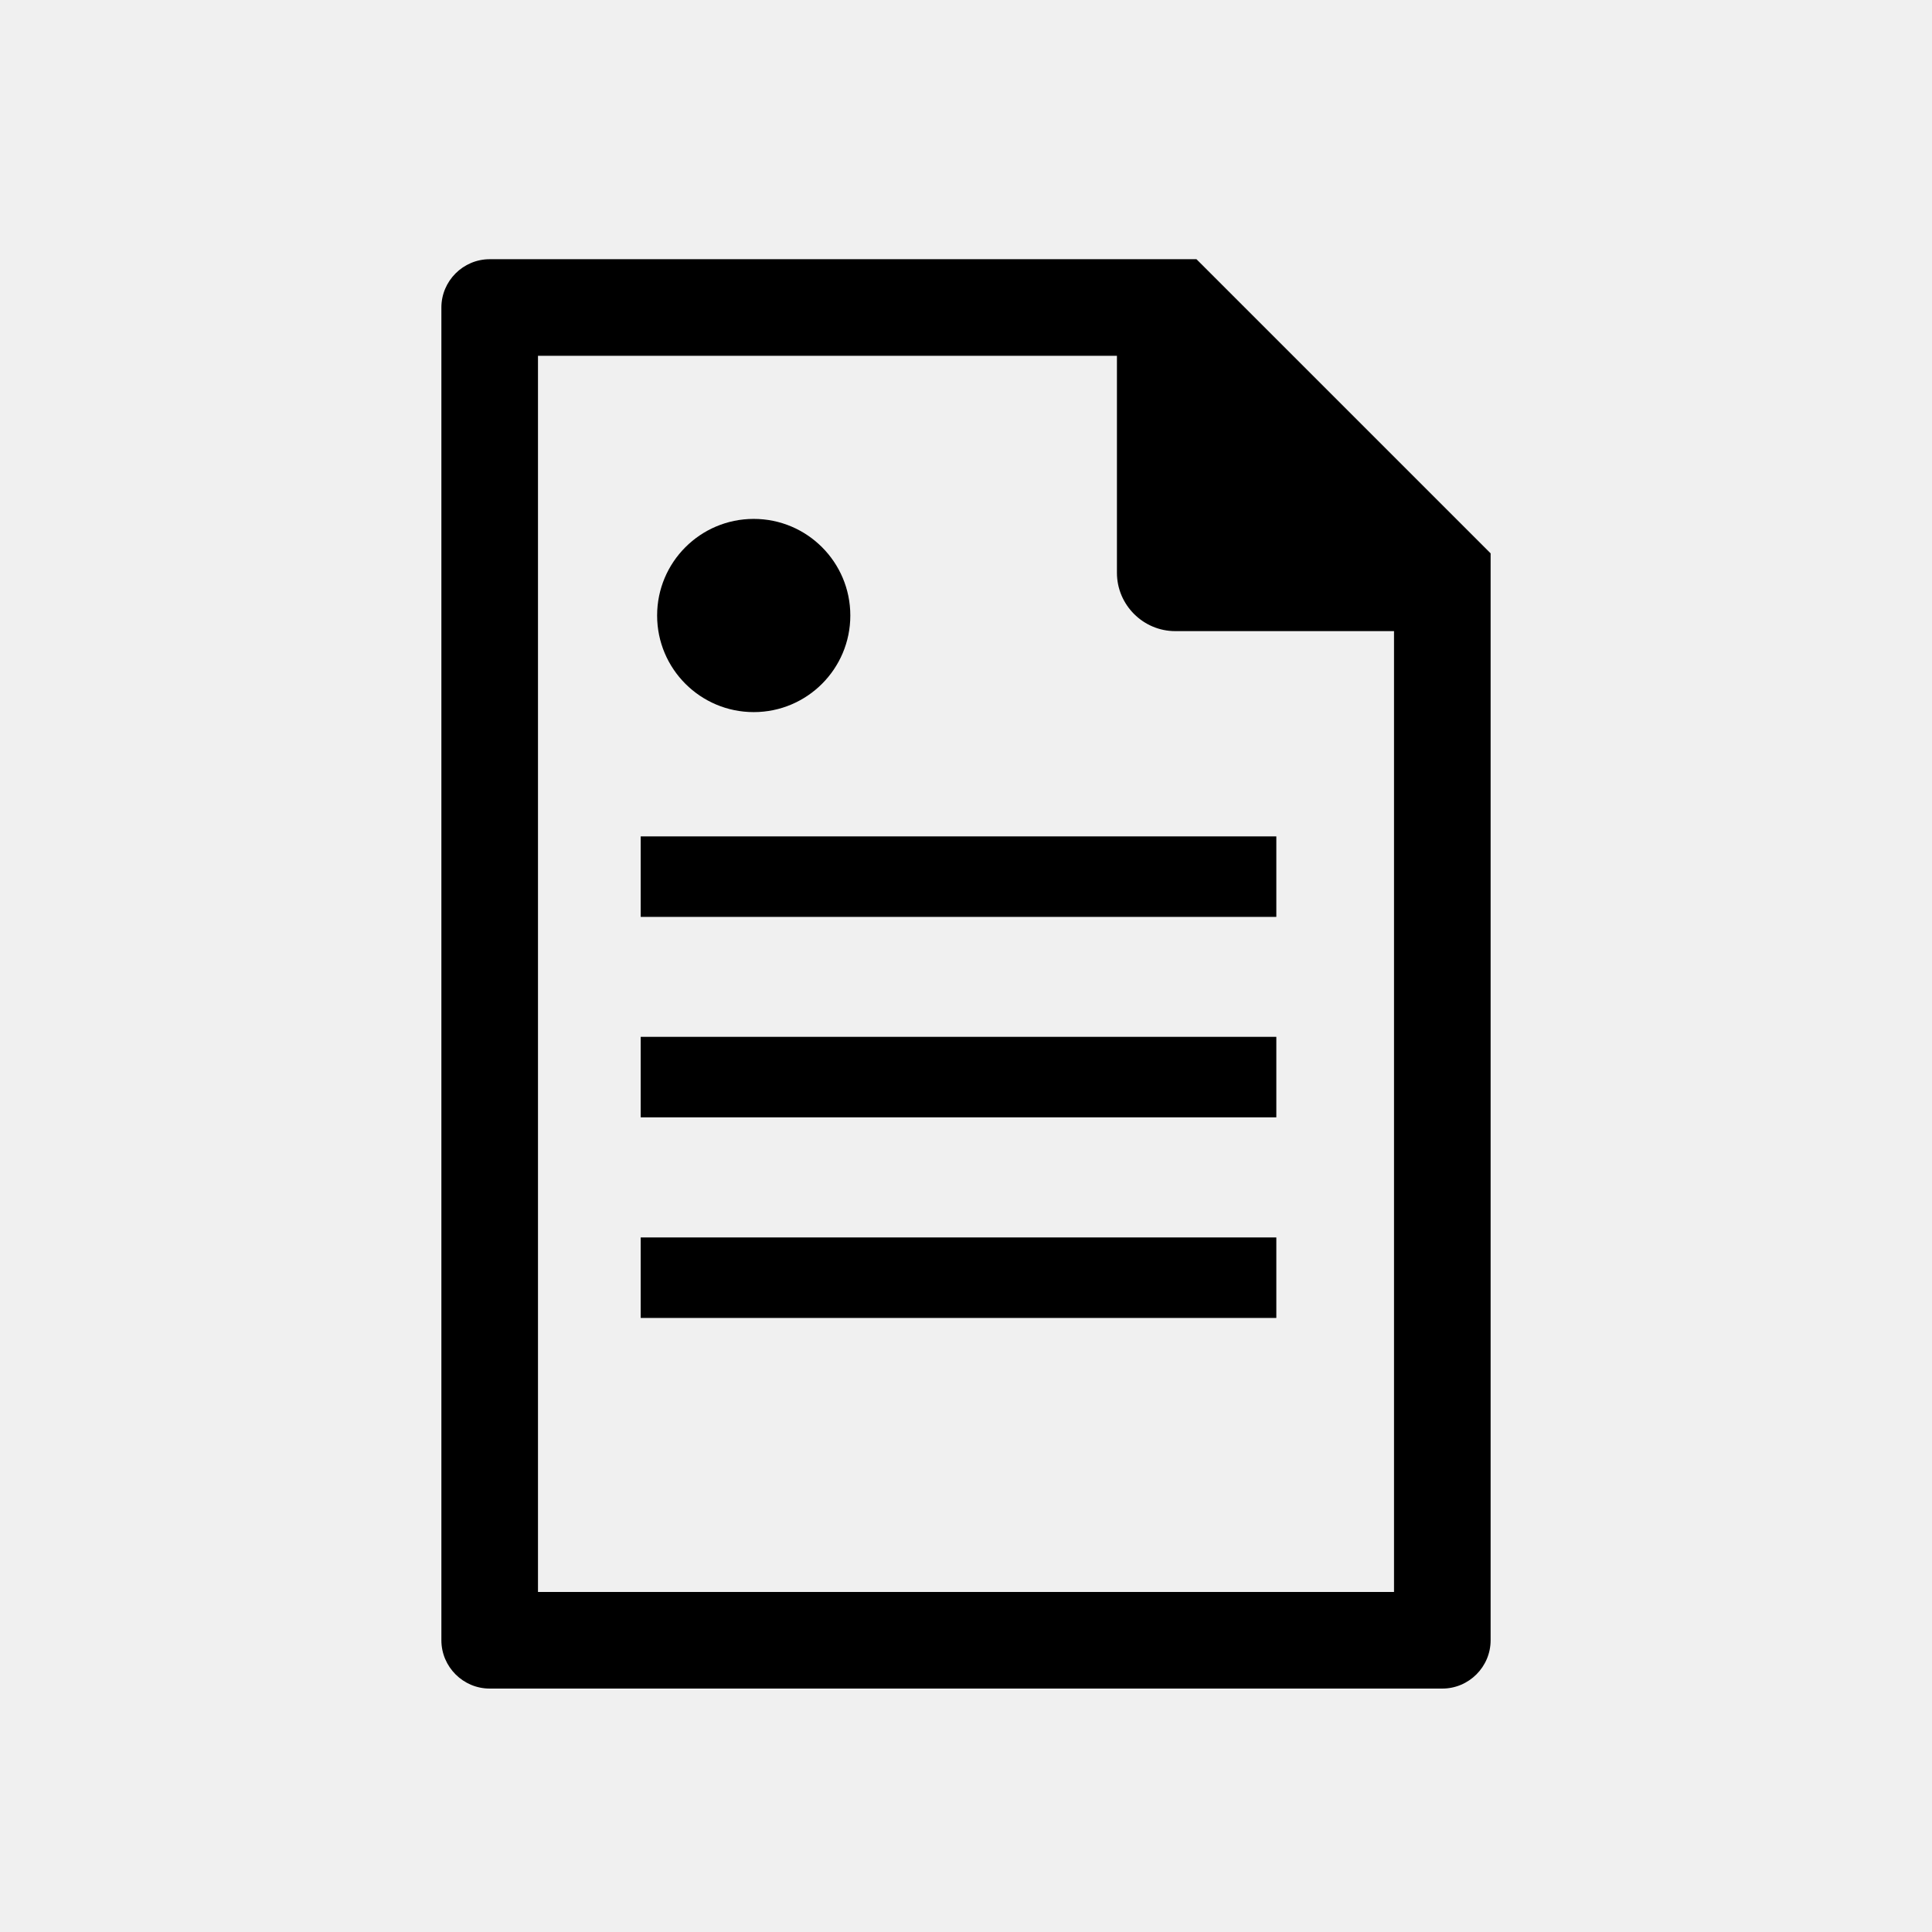
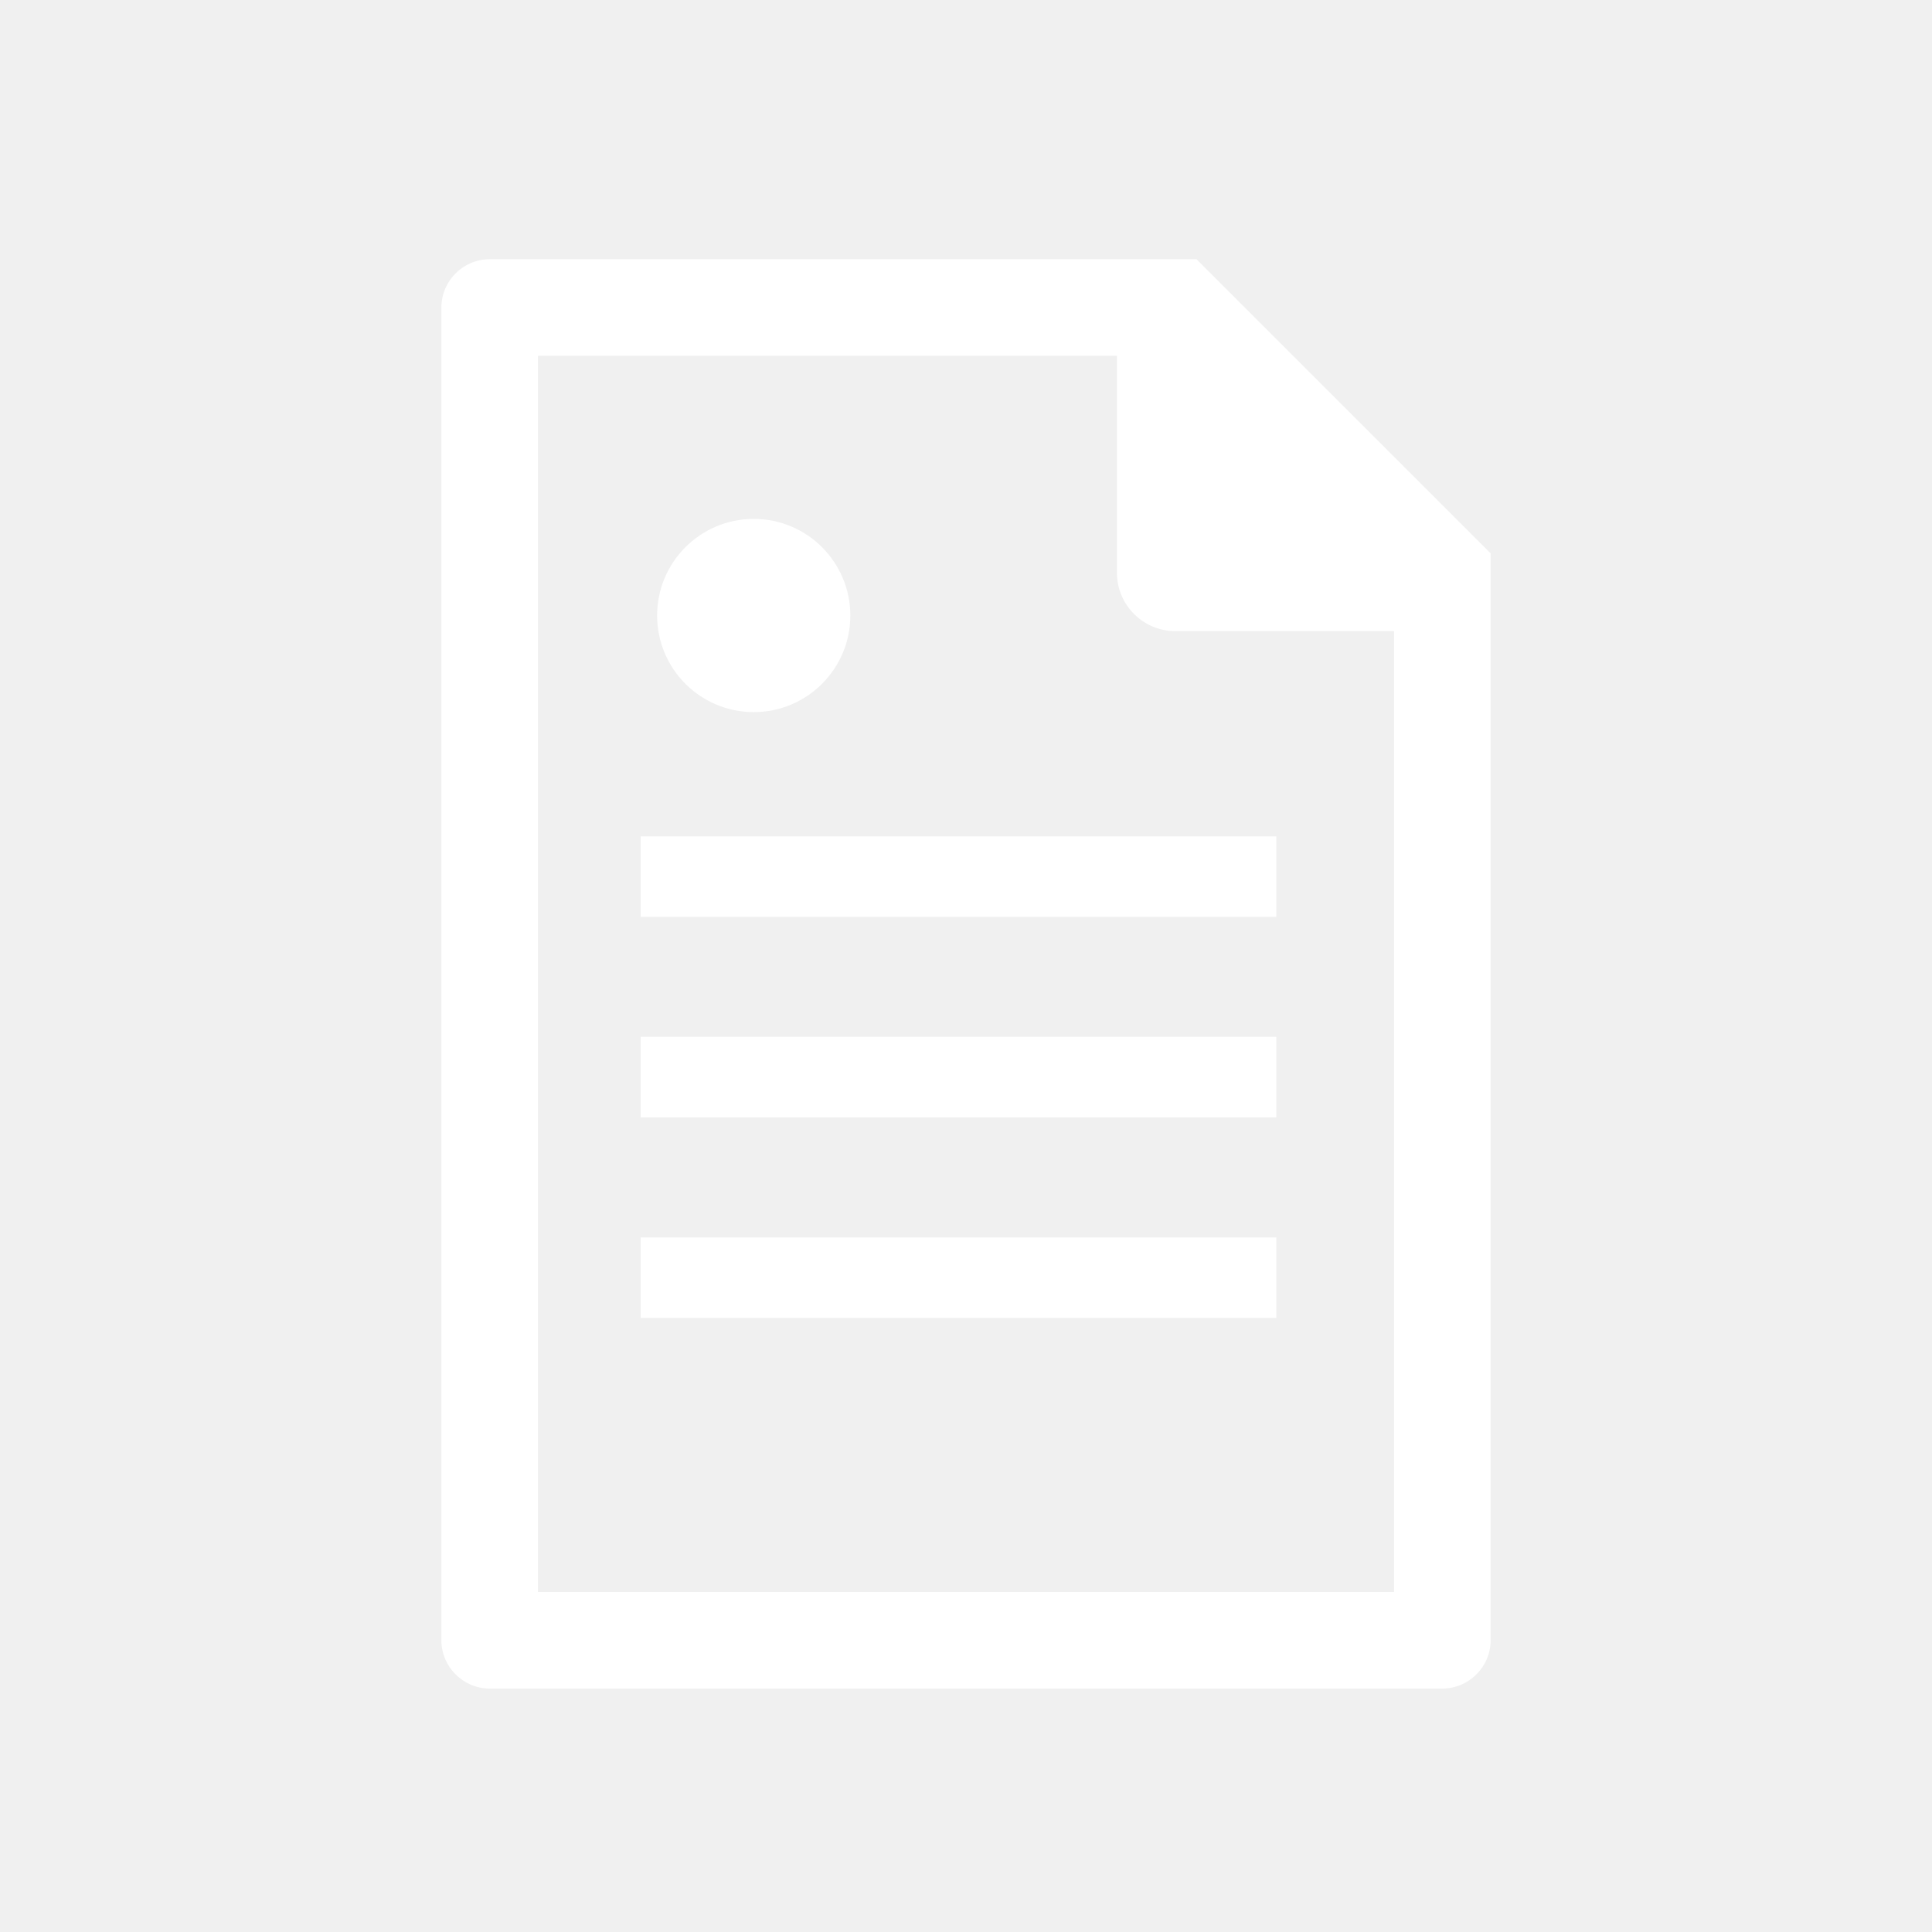
- <svg xmlns="http://www.w3.org/2000/svg" fill="#000000" width="800px" height="800px" viewBox="-274.15 0 1200 1200" class="cf-icon-svg">
+ <svg xmlns="http://www.w3.org/2000/svg" fill="#FFFFFF" width="800px" height="800px" viewBox="-274.15 0 1200 1200" class="cf-icon-svg">
  <path d="M30 161c-16.5 0-30 13.5-30 30v827.8c0 16.5 13.5 30 30 30h591.7c16.5 0 30-13.5 30-30V343.7L469 161H30zm389.6 60v134.8c0 19.9 16.3 36.2 36.2 36.2h135.9v596.8H60V221h359.6z" />
  <path d="M123.8 768.6h394.8v50H123.8zm0-124.6h394.8v50H123.8zm0-124.5h394.8v50H123.8z" />
  <circle cx="194" cy="382.3" r="60" />
</svg>
